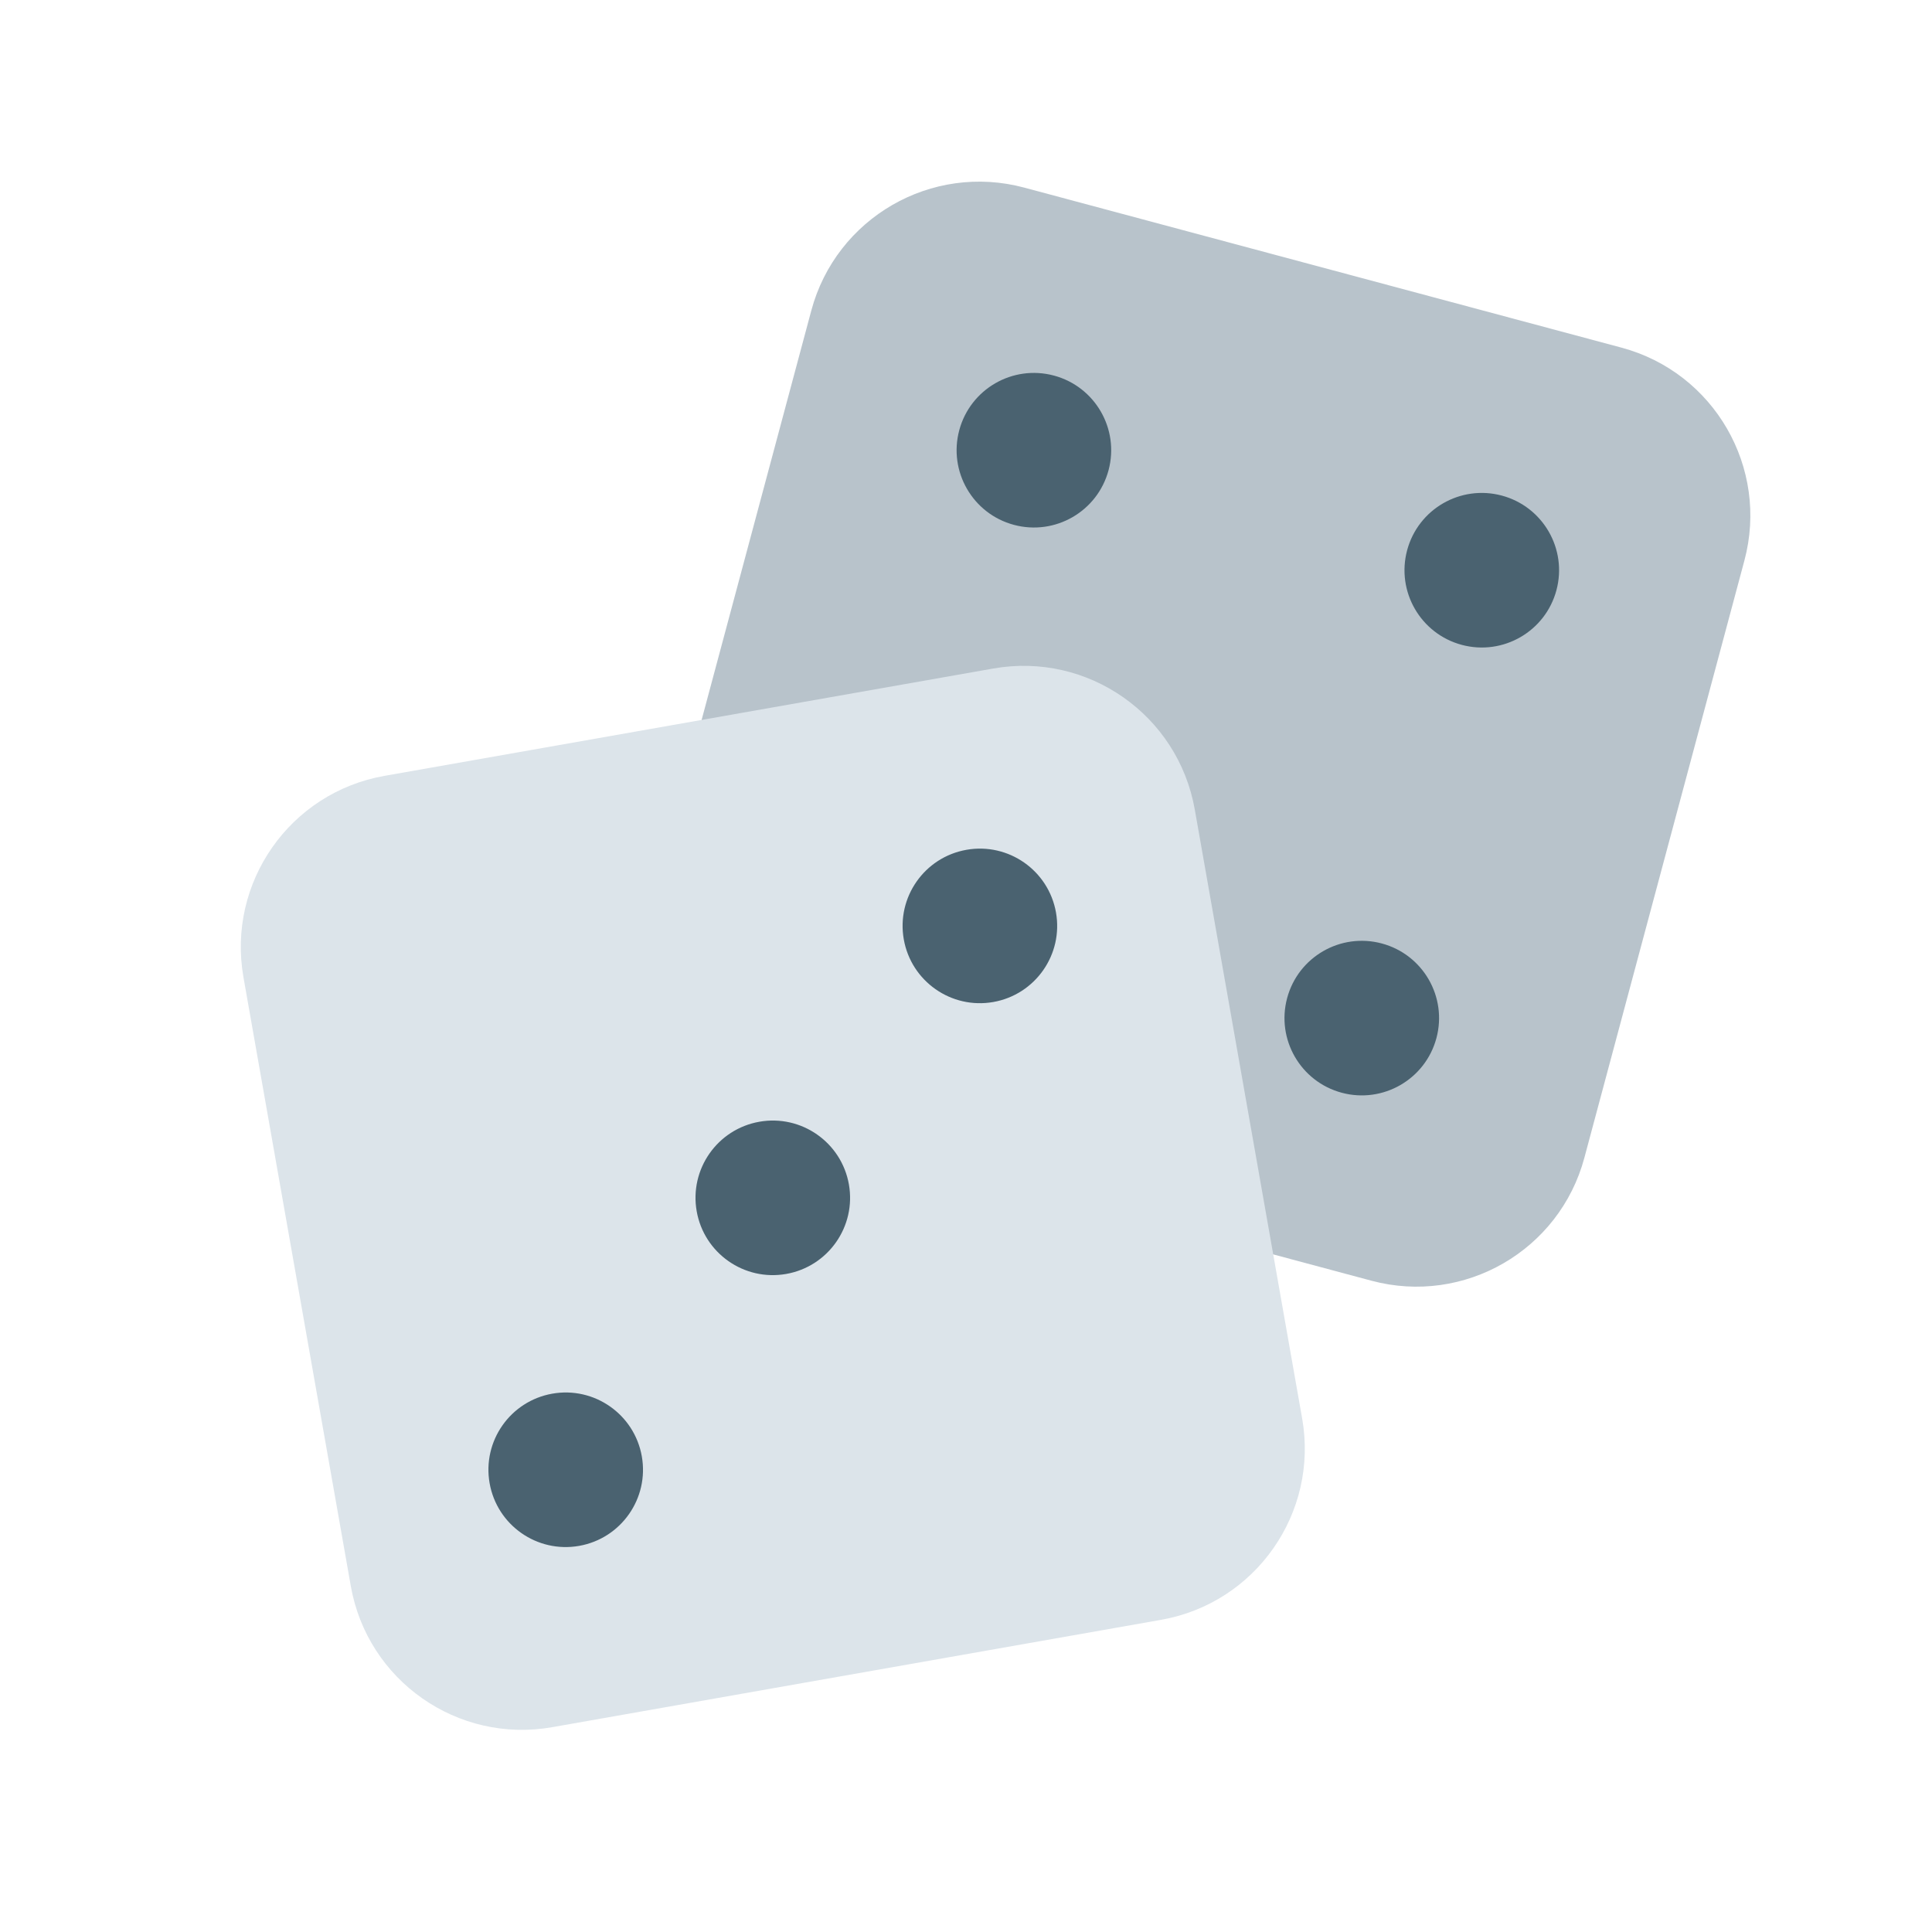
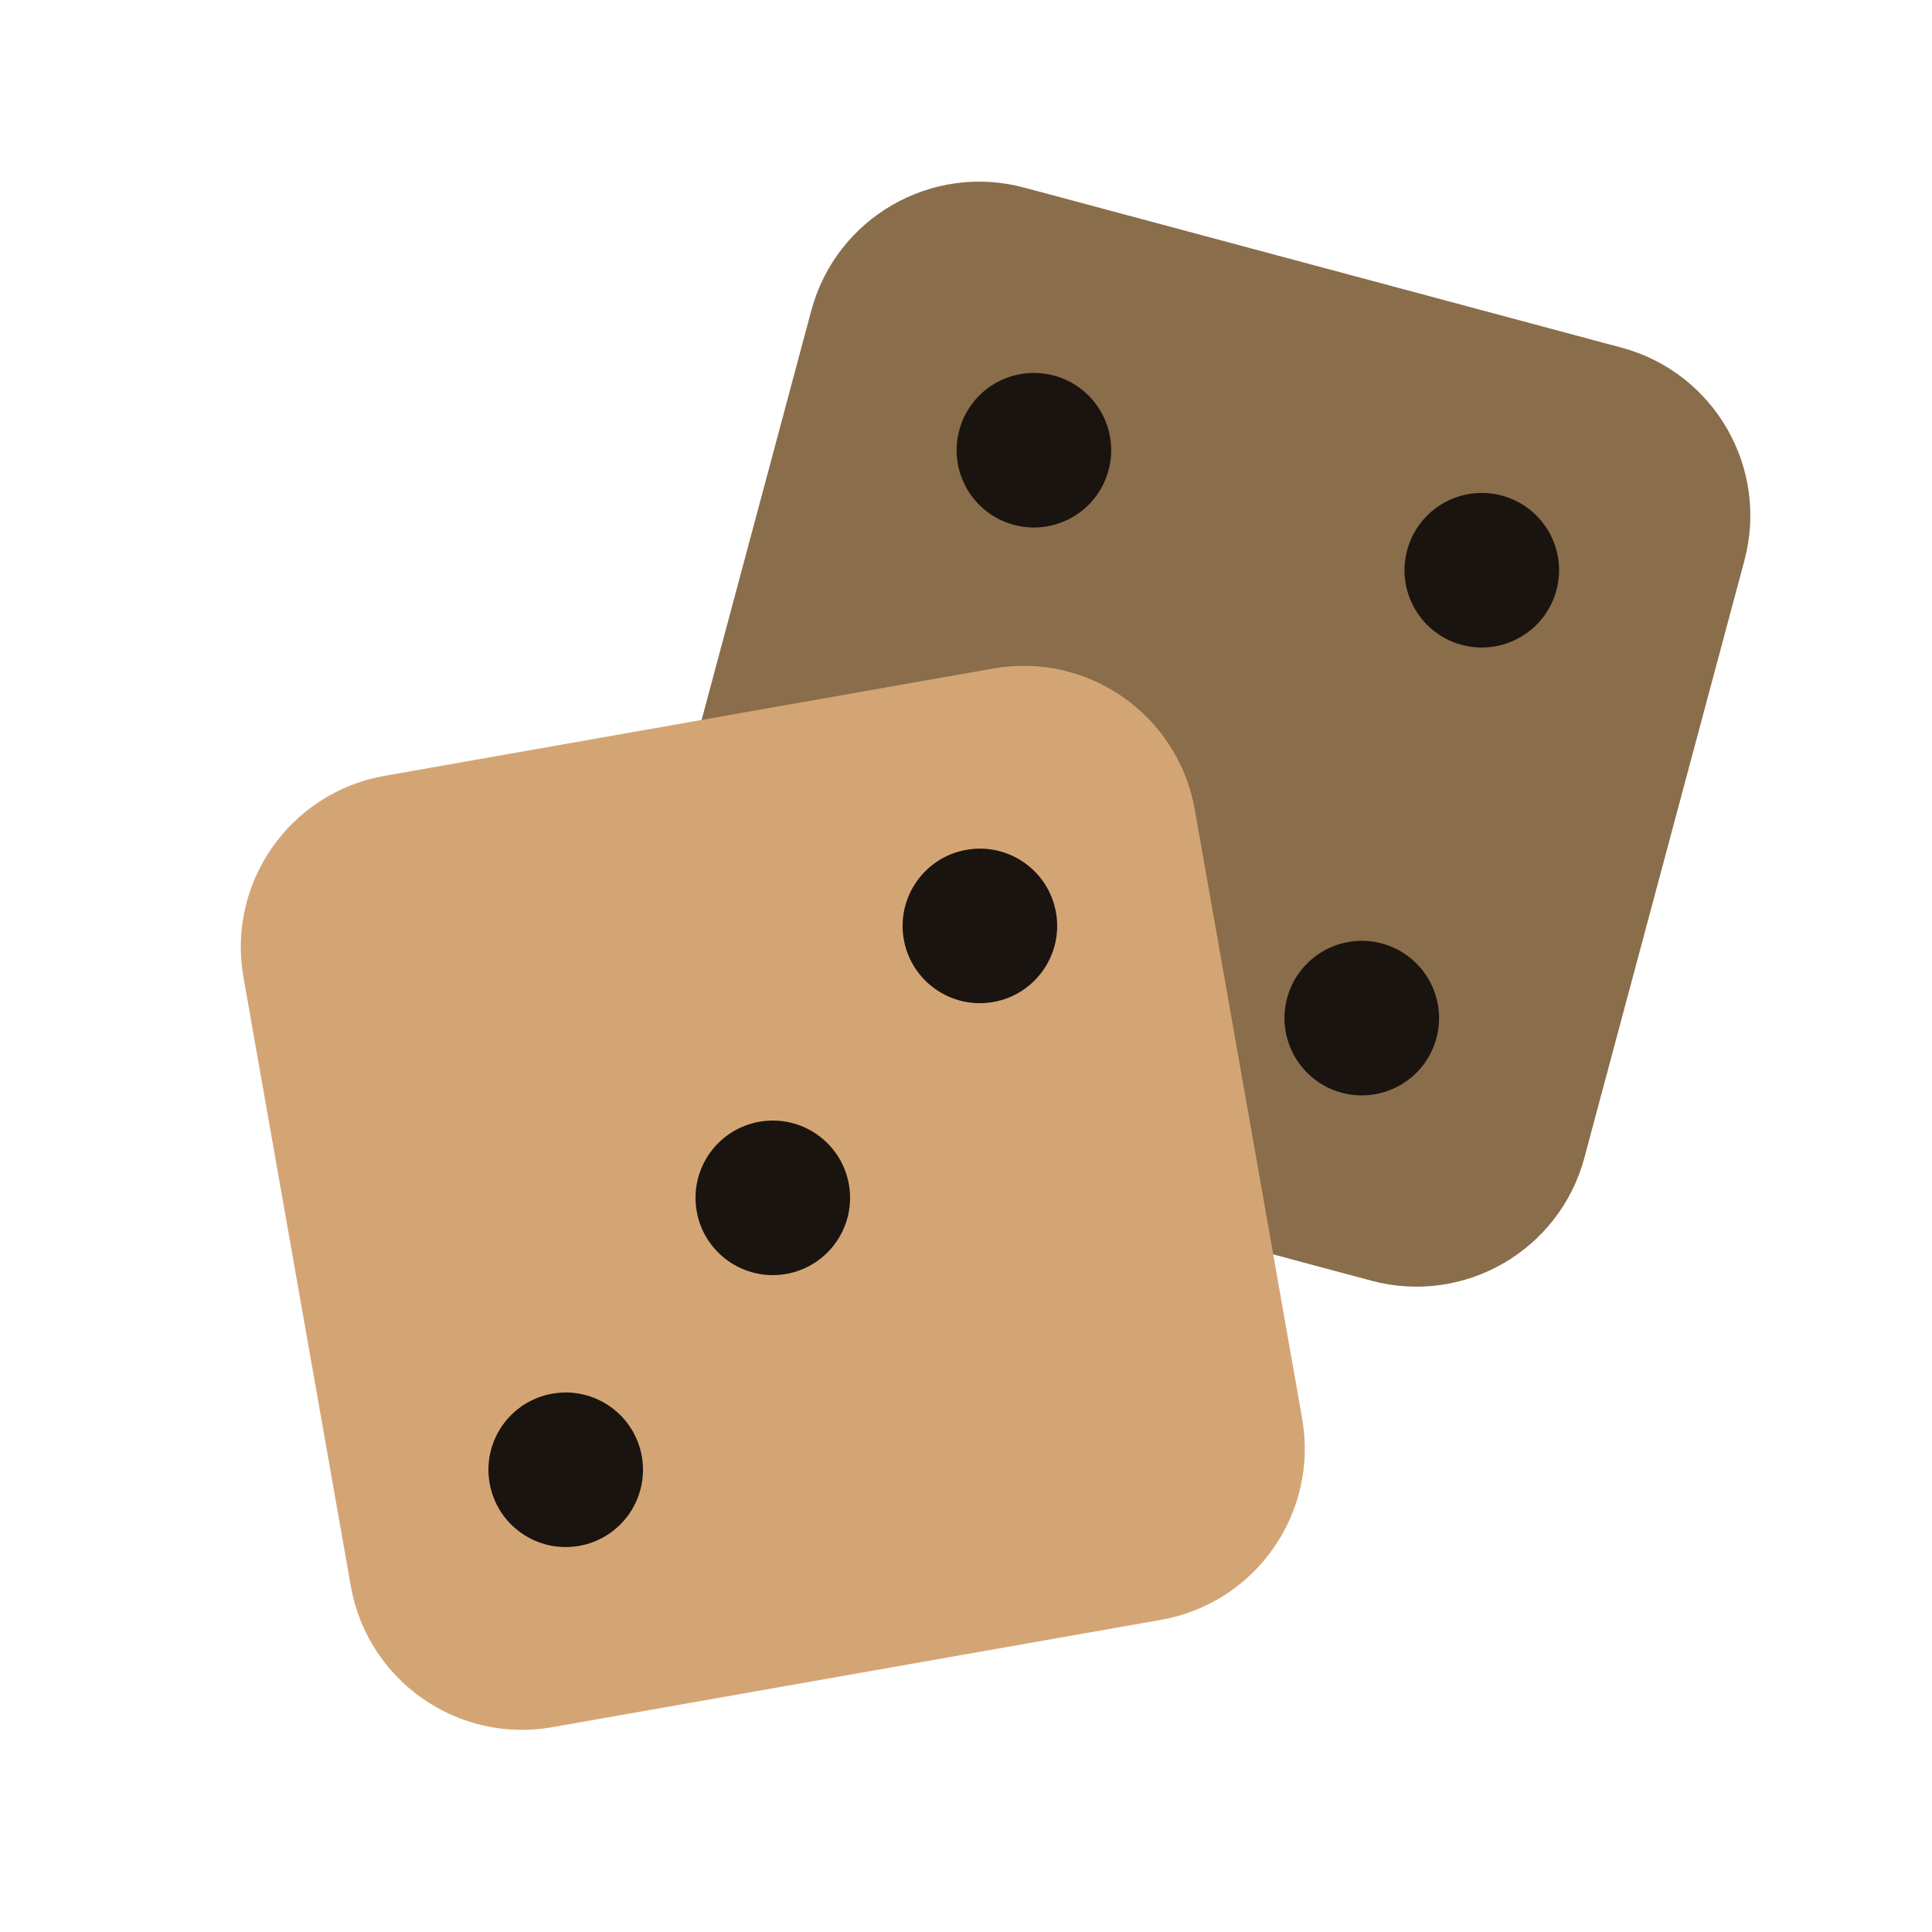
<svg xmlns="http://www.w3.org/2000/svg" width="100" height="100" viewBox="0 0 100 100">
  <g transform="rotate(15, 62, 38)">
-     <rect x="37" y="13" width="50" height="50" rx="9" fill="#b8c3cb" />
-     <circle cx="50" cy="26" r="4" fill="#4a6270" />
-     <circle cx="74" cy="26" r="4" fill="#4a6270" />
-     <circle cx="50" cy="50" r="4" fill="#4a6270" />
-     <circle cx="74" cy="50" r="4" fill="#4a6270" />
+     <rect x="37" y="13" width="50" height="50" rx="9" fill="#8a6d4a" />
+     <circle cx="50" cy="26" r="4" fill="#1a1410" />
+     <circle cx="74" cy="26" r="4" fill="#1a1410" />
+     <circle cx="50" cy="50" r="4" fill="#1a1410" />
+     <circle cx="74" cy="50" r="4" fill="#1a1410" />
  </g>
  <g transform="rotate(-10, 40, 62)">
-     <rect x="15" y="37" width="50" height="50" rx="9" fill="#dce4ea" />
-     <circle cx="53" cy="50" r="4" fill="#4a6270" />
-     <circle cx="40" cy="62" r="4" fill="#4a6270" />
-     <circle cx="27" cy="74" r="4" fill="#4a6270" />
+     <rect x="15" y="37" width="50" height="50" rx="9" fill="#d4a574" />
+     <circle cx="53" cy="50" r="4" fill="#1a1410" />
+     <circle cx="40" cy="62" r="4" fill="#1a1410" />
+     <circle cx="27" cy="74" r="4" fill="#1a1410" />
  </g>
</svg>
